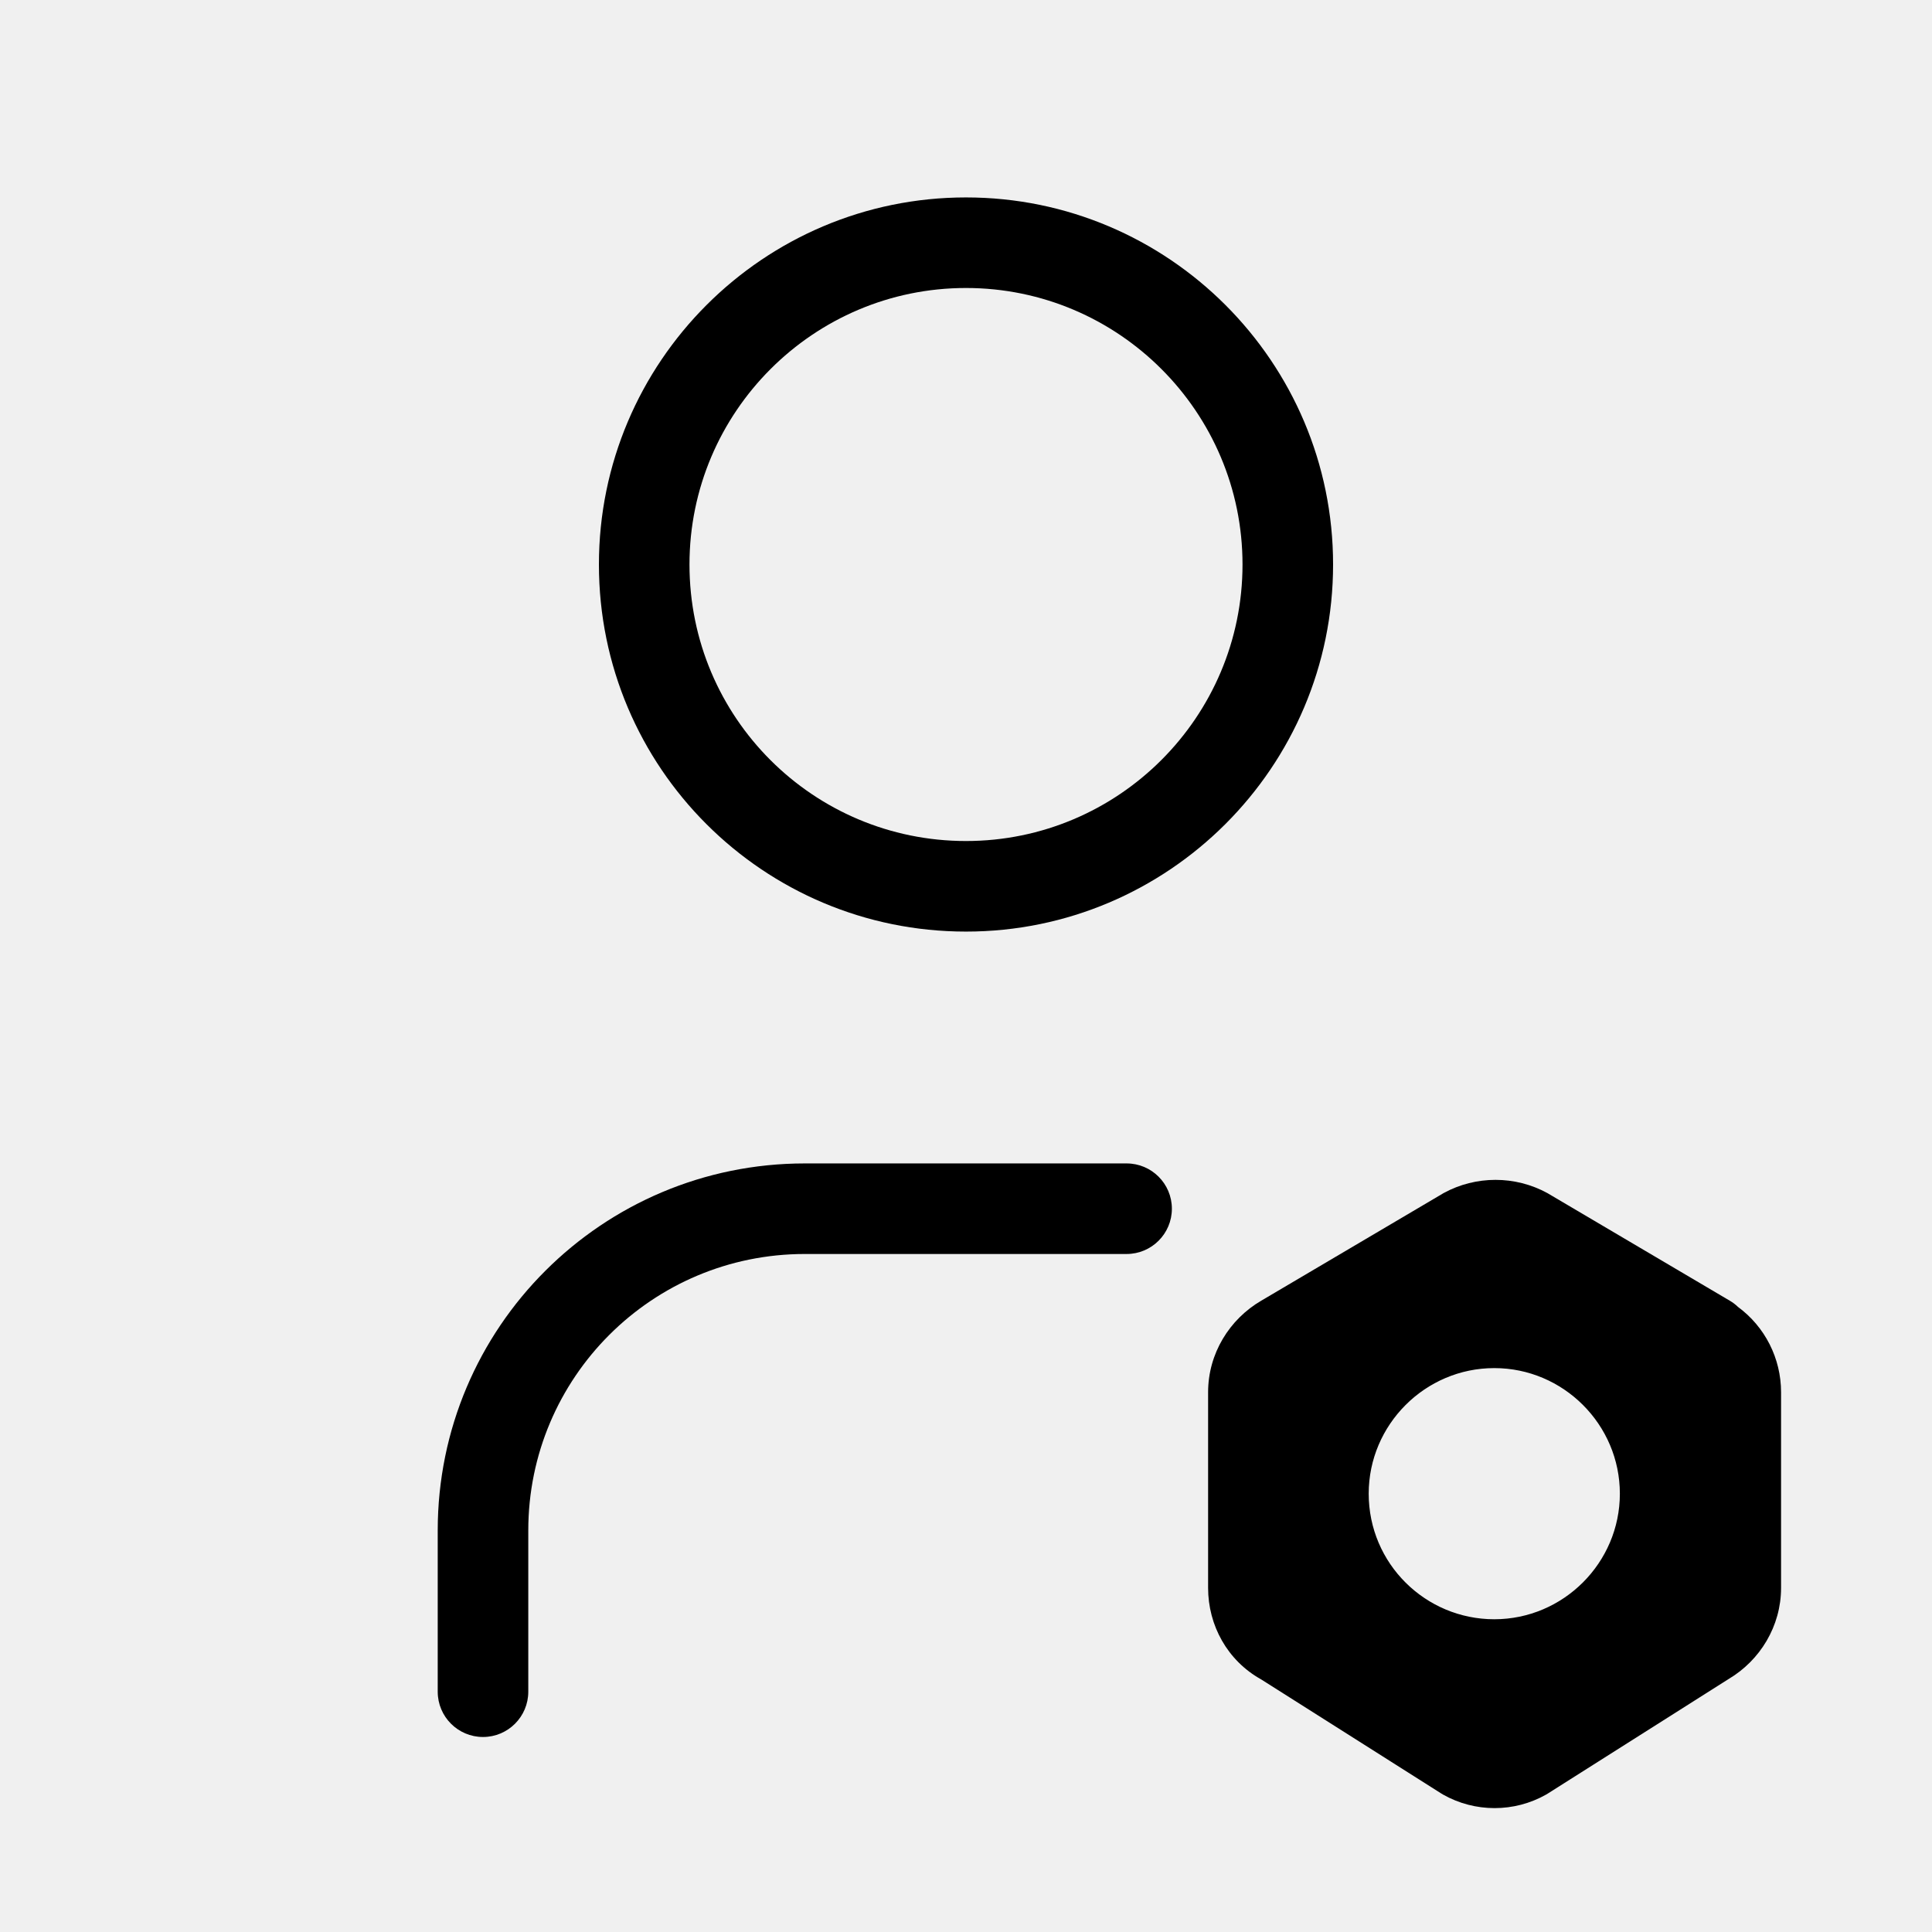
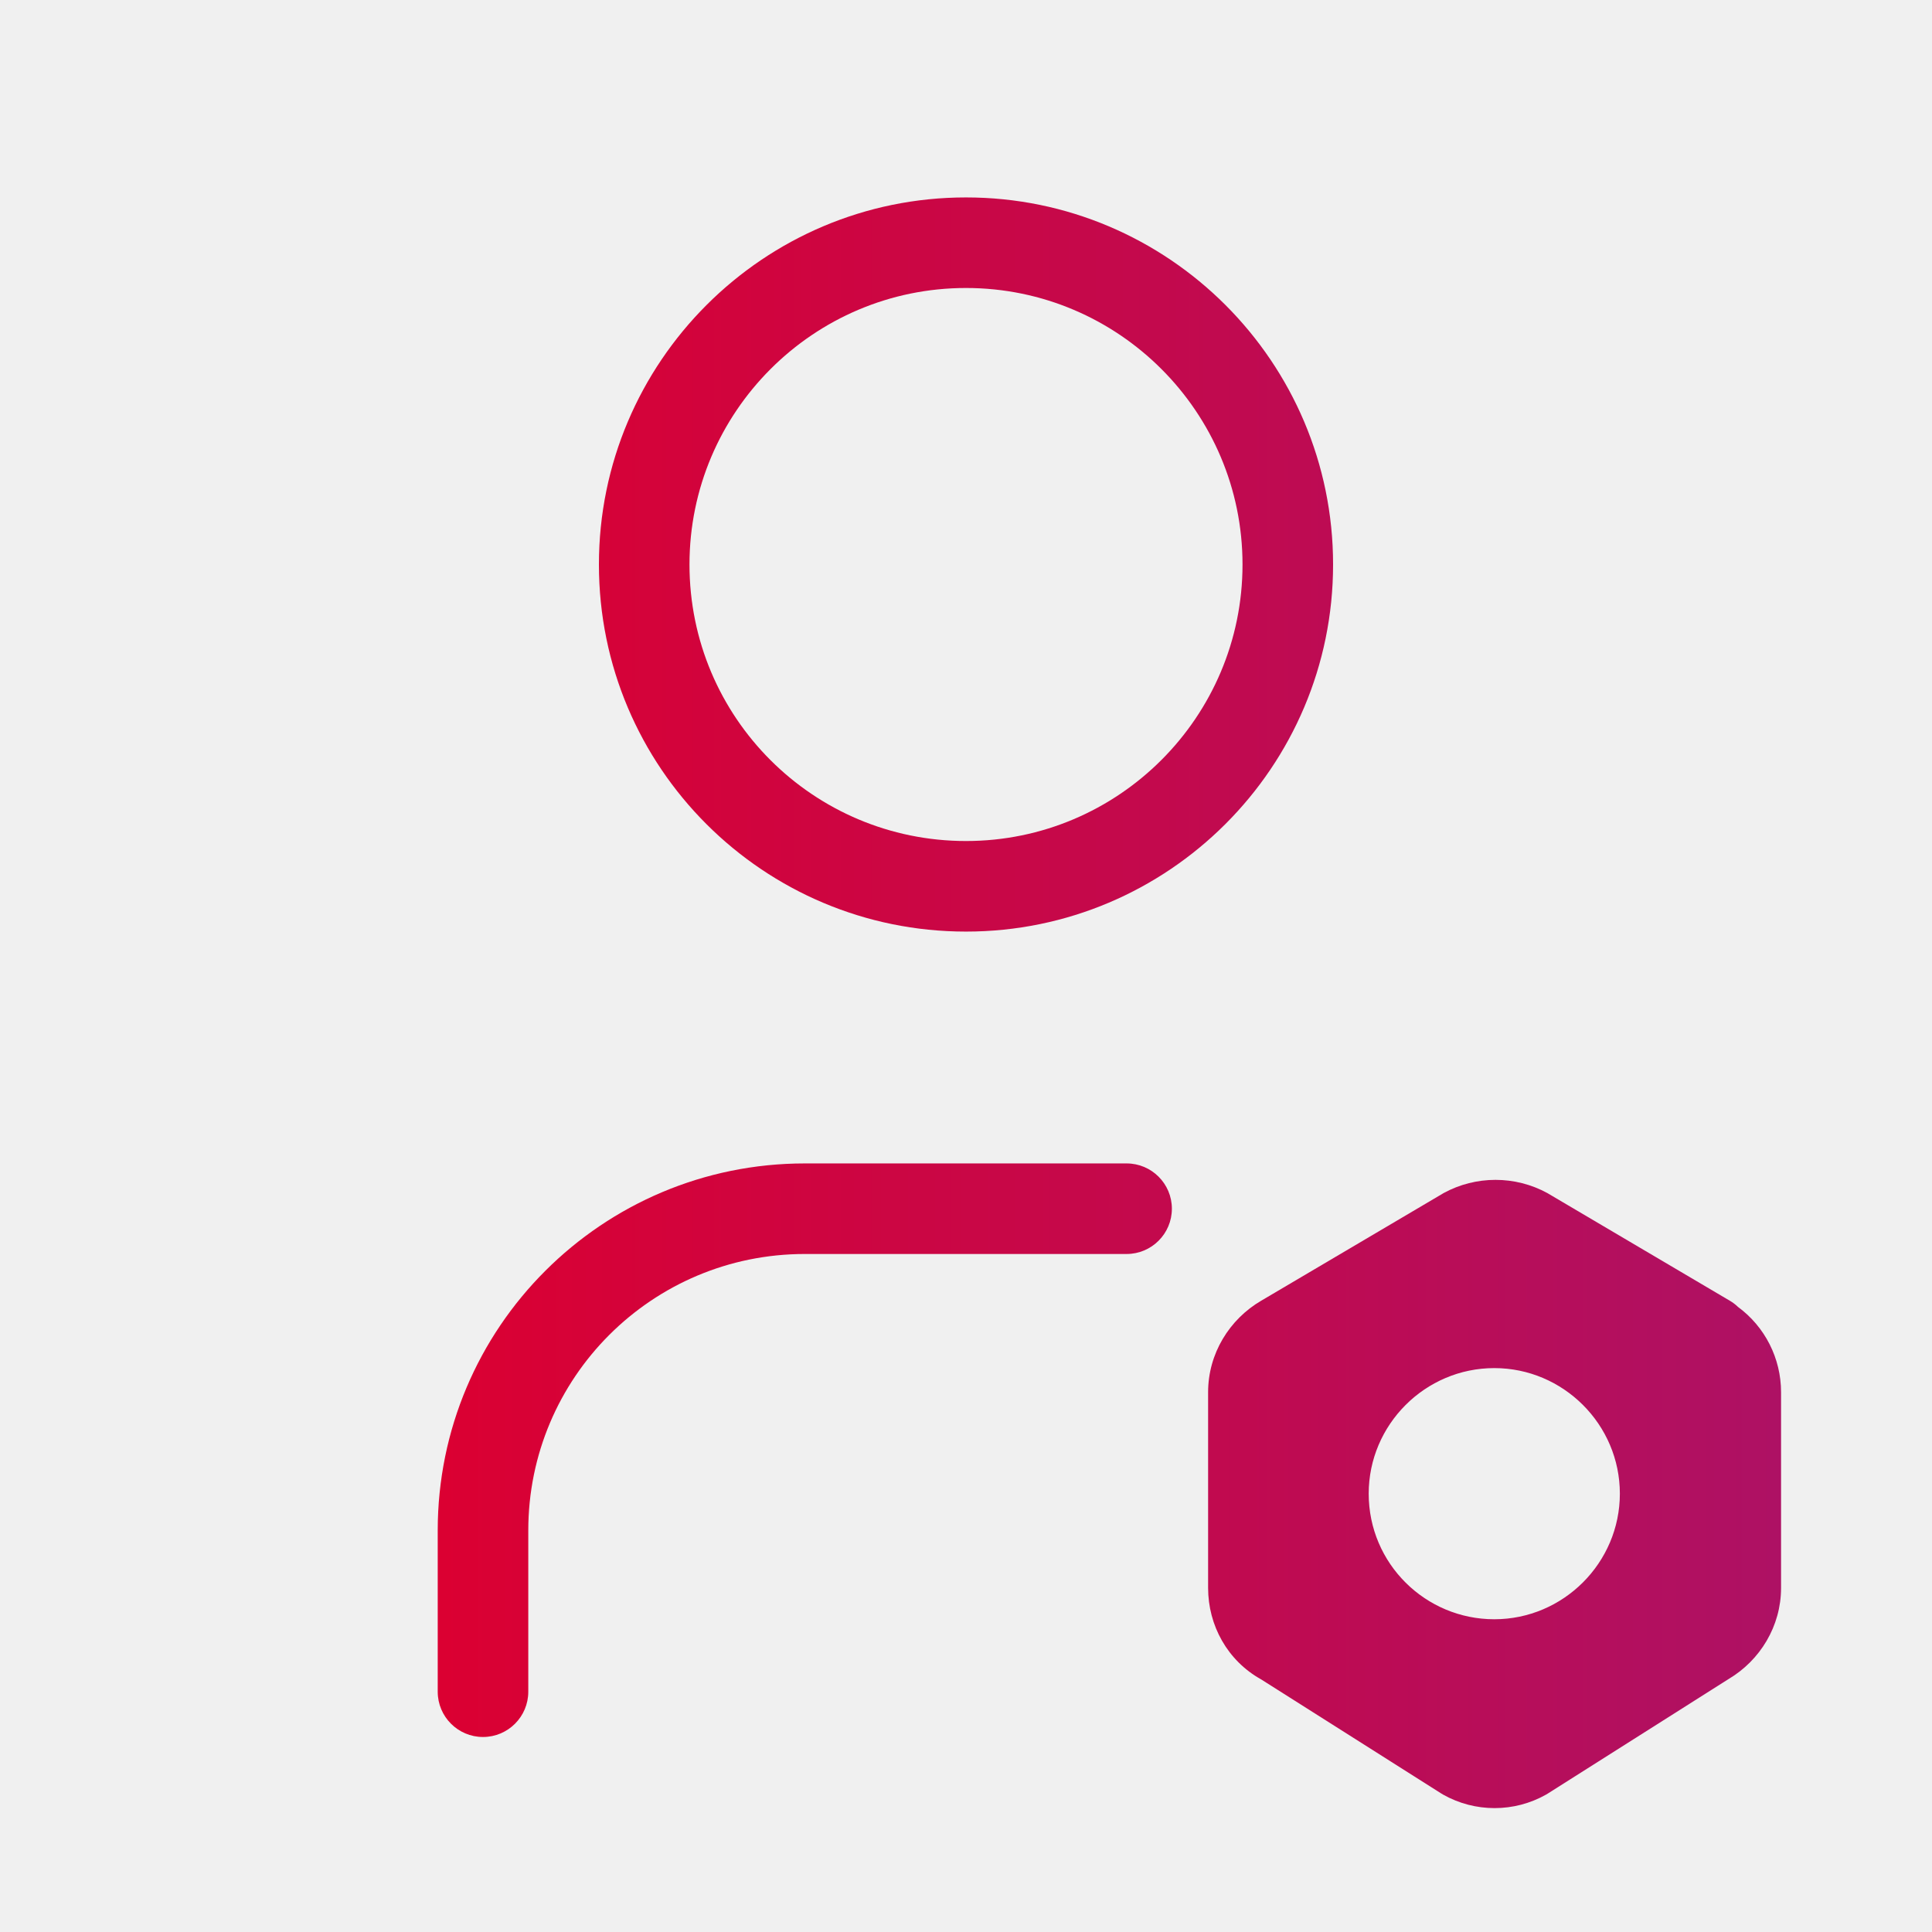
- <svg xmlns="http://www.w3.org/2000/svg" width="32" height="32" viewBox="0 0 32 32">
-   <g>
-     <path fill-rule="evenodd" clip-rule="evenodd" d="M9.92 9.35C9.92 5.996 12.646 3.27 16 3.27C19.354 3.27 22.08 5.996 22.08 9.35C22.08 12.704 19.354 15.43 16 15.43C12.647 15.43 9.92 12.715 9.92 9.35ZM16 4.77C13.474 4.77 11.42 6.824 11.42 9.35C11.42 11.885 13.473 13.93 16 13.93C18.526 13.93 20.58 11.876 20.58 9.35C20.58 6.824 18.526 4.77 16 4.77Z" />
-     <path fill-rule="evenodd" clip-rule="evenodd" d="M13.33 20.77C10.803 20.77 8.75 22.815 8.75 25.35V28.02C8.75 28.434 8.414 28.77 8 28.77C7.586 28.77 7.25 28.434 7.25 28.02V25.35C7.25 21.985 9.977 19.27 13.33 19.27H18.66C19.074 19.27 19.41 19.606 19.41 20.02C19.41 20.434 19.074 20.77 18.66 20.77H13.33Z" />
-     <path fill-rule="evenodd" clip-rule="evenodd" d="M28.787 21.647C28.747 21.608 28.701 21.573 28.651 21.544L25.651 19.774C25.644 19.77 25.637 19.766 25.631 19.762C25.096 19.469 24.444 19.469 23.909 19.762C23.902 19.766 23.896 19.77 23.889 19.774L20.891 21.543C20.363 21.851 20.01 22.42 20.01 23.06V26.3C20.01 26.921 20.329 27.505 20.89 27.817L23.869 29.704C23.879 29.71 23.89 29.716 23.9 29.723C24.43 30.023 25.08 30.023 25.61 29.723C25.62 29.716 25.631 29.71 25.641 29.704L28.631 27.81C29.152 27.501 29.5 26.935 29.5 26.3V23.06C29.5 22.498 29.233 21.975 28.787 21.647ZM22.67 24.74C22.67 23.596 23.606 22.66 24.75 22.66C25.894 22.66 26.83 23.596 26.83 24.74C26.83 25.884 25.894 26.82 24.75 26.82C23.61 26.82 22.67 25.898 22.67 24.74Z" />
+ <svg xmlns="http://www.w3.org/2000/svg" width="32" height="32" viewBox="0 0 32 32" fill="none">
+   <g clip-path="url(#clip0_7111_291)">
+     <path fill-rule="evenodd" clip-rule="evenodd" d="M9.92 9.35C9.92 5.996 12.646 3.27 16 3.27C19.354 3.27 22.08 5.996 22.08 9.35C22.08 12.704 19.354 15.43 16 15.43C12.647 15.43 9.92 12.715 9.92 9.35ZM16 4.77C13.474 4.77 11.42 6.824 11.42 9.35C11.42 11.885 13.473 13.93 16 13.93C18.526 13.93 20.58 11.876 20.58 9.35C20.58 6.824 18.526 4.77 16 4.77Z" fill="url(#paint0_linear_7111_291)" />
+     <path fill-rule="evenodd" clip-rule="evenodd" d="M13.33 20.77C10.803 20.77 8.75 22.815 8.75 25.35V28.02C8.75 28.434 8.414 28.77 8 28.77C7.586 28.77 7.25 28.434 7.25 28.02V25.35C7.25 21.985 9.977 19.27 13.33 19.27H18.66C19.074 19.27 19.41 19.606 19.41 20.02C19.41 20.434 19.074 20.77 18.66 20.77H13.33Z" fill="url(#paint1_linear_7111_291)" />
+     <path fill-rule="evenodd" clip-rule="evenodd" d="M28.787 21.647C28.747 21.608 28.701 21.573 28.651 21.544L25.651 19.774C25.644 19.77 25.637 19.766 25.631 19.762C25.096 19.469 24.444 19.469 23.909 19.762C23.902 19.766 23.896 19.77 23.889 19.774L20.891 21.543C20.363 21.851 20.01 22.42 20.01 23.06V26.3C20.01 26.921 20.329 27.505 20.89 27.817L23.869 29.704C23.879 29.71 23.89 29.716 23.9 29.723C24.43 30.023 25.08 30.023 25.61 29.723C25.62 29.716 25.631 29.71 25.641 29.704L28.631 27.81C29.152 27.501 29.5 26.935 29.5 26.3V23.06C29.5 22.498 29.233 21.975 28.787 21.647ZM22.67 24.74C22.67 23.596 23.606 22.66 24.75 22.66C25.894 22.66 26.83 23.596 26.83 24.74C26.83 25.884 25.894 26.82 24.75 26.82C23.61 26.82 22.67 25.898 22.67 24.74Z" fill="url(#paint2_linear_7111_291)" />
  </g>
+   <defs>
+     <linearGradient id="paint0_linear_7111_291" x1="7.25" y1="31.119" x2="29.5" y2="31.119" gradientUnits="userSpaceOnUse">
+       <stop stop-color="#DB0032" />
+       <stop offset="1" stop-color="#AE1164" />
+     </linearGradient>
+     <linearGradient id="paint1_linear_7111_291" x1="7.25" y1="31.119" x2="29.5" y2="31.119" gradientUnits="userSpaceOnUse">
+       <stop stop-color="#DB0032" />
+       <stop offset="1" stop-color="#AE1164" />
+     </linearGradient>
+     <linearGradient id="paint2_linear_7111_291" x1="7.25" y1="31.119" x2="29.5" y2="31.119" gradientUnits="userSpaceOnUse">
+       <stop stop-color="#DB0032" />
+       <stop offset="1" stop-color="#AE1164" />
+     </linearGradient>
+     <clipPath id="clip0_7111_291">
+       <rect width="32" height="32" fill="white" />
+     </clipPath>
+   </defs>
</svg>
